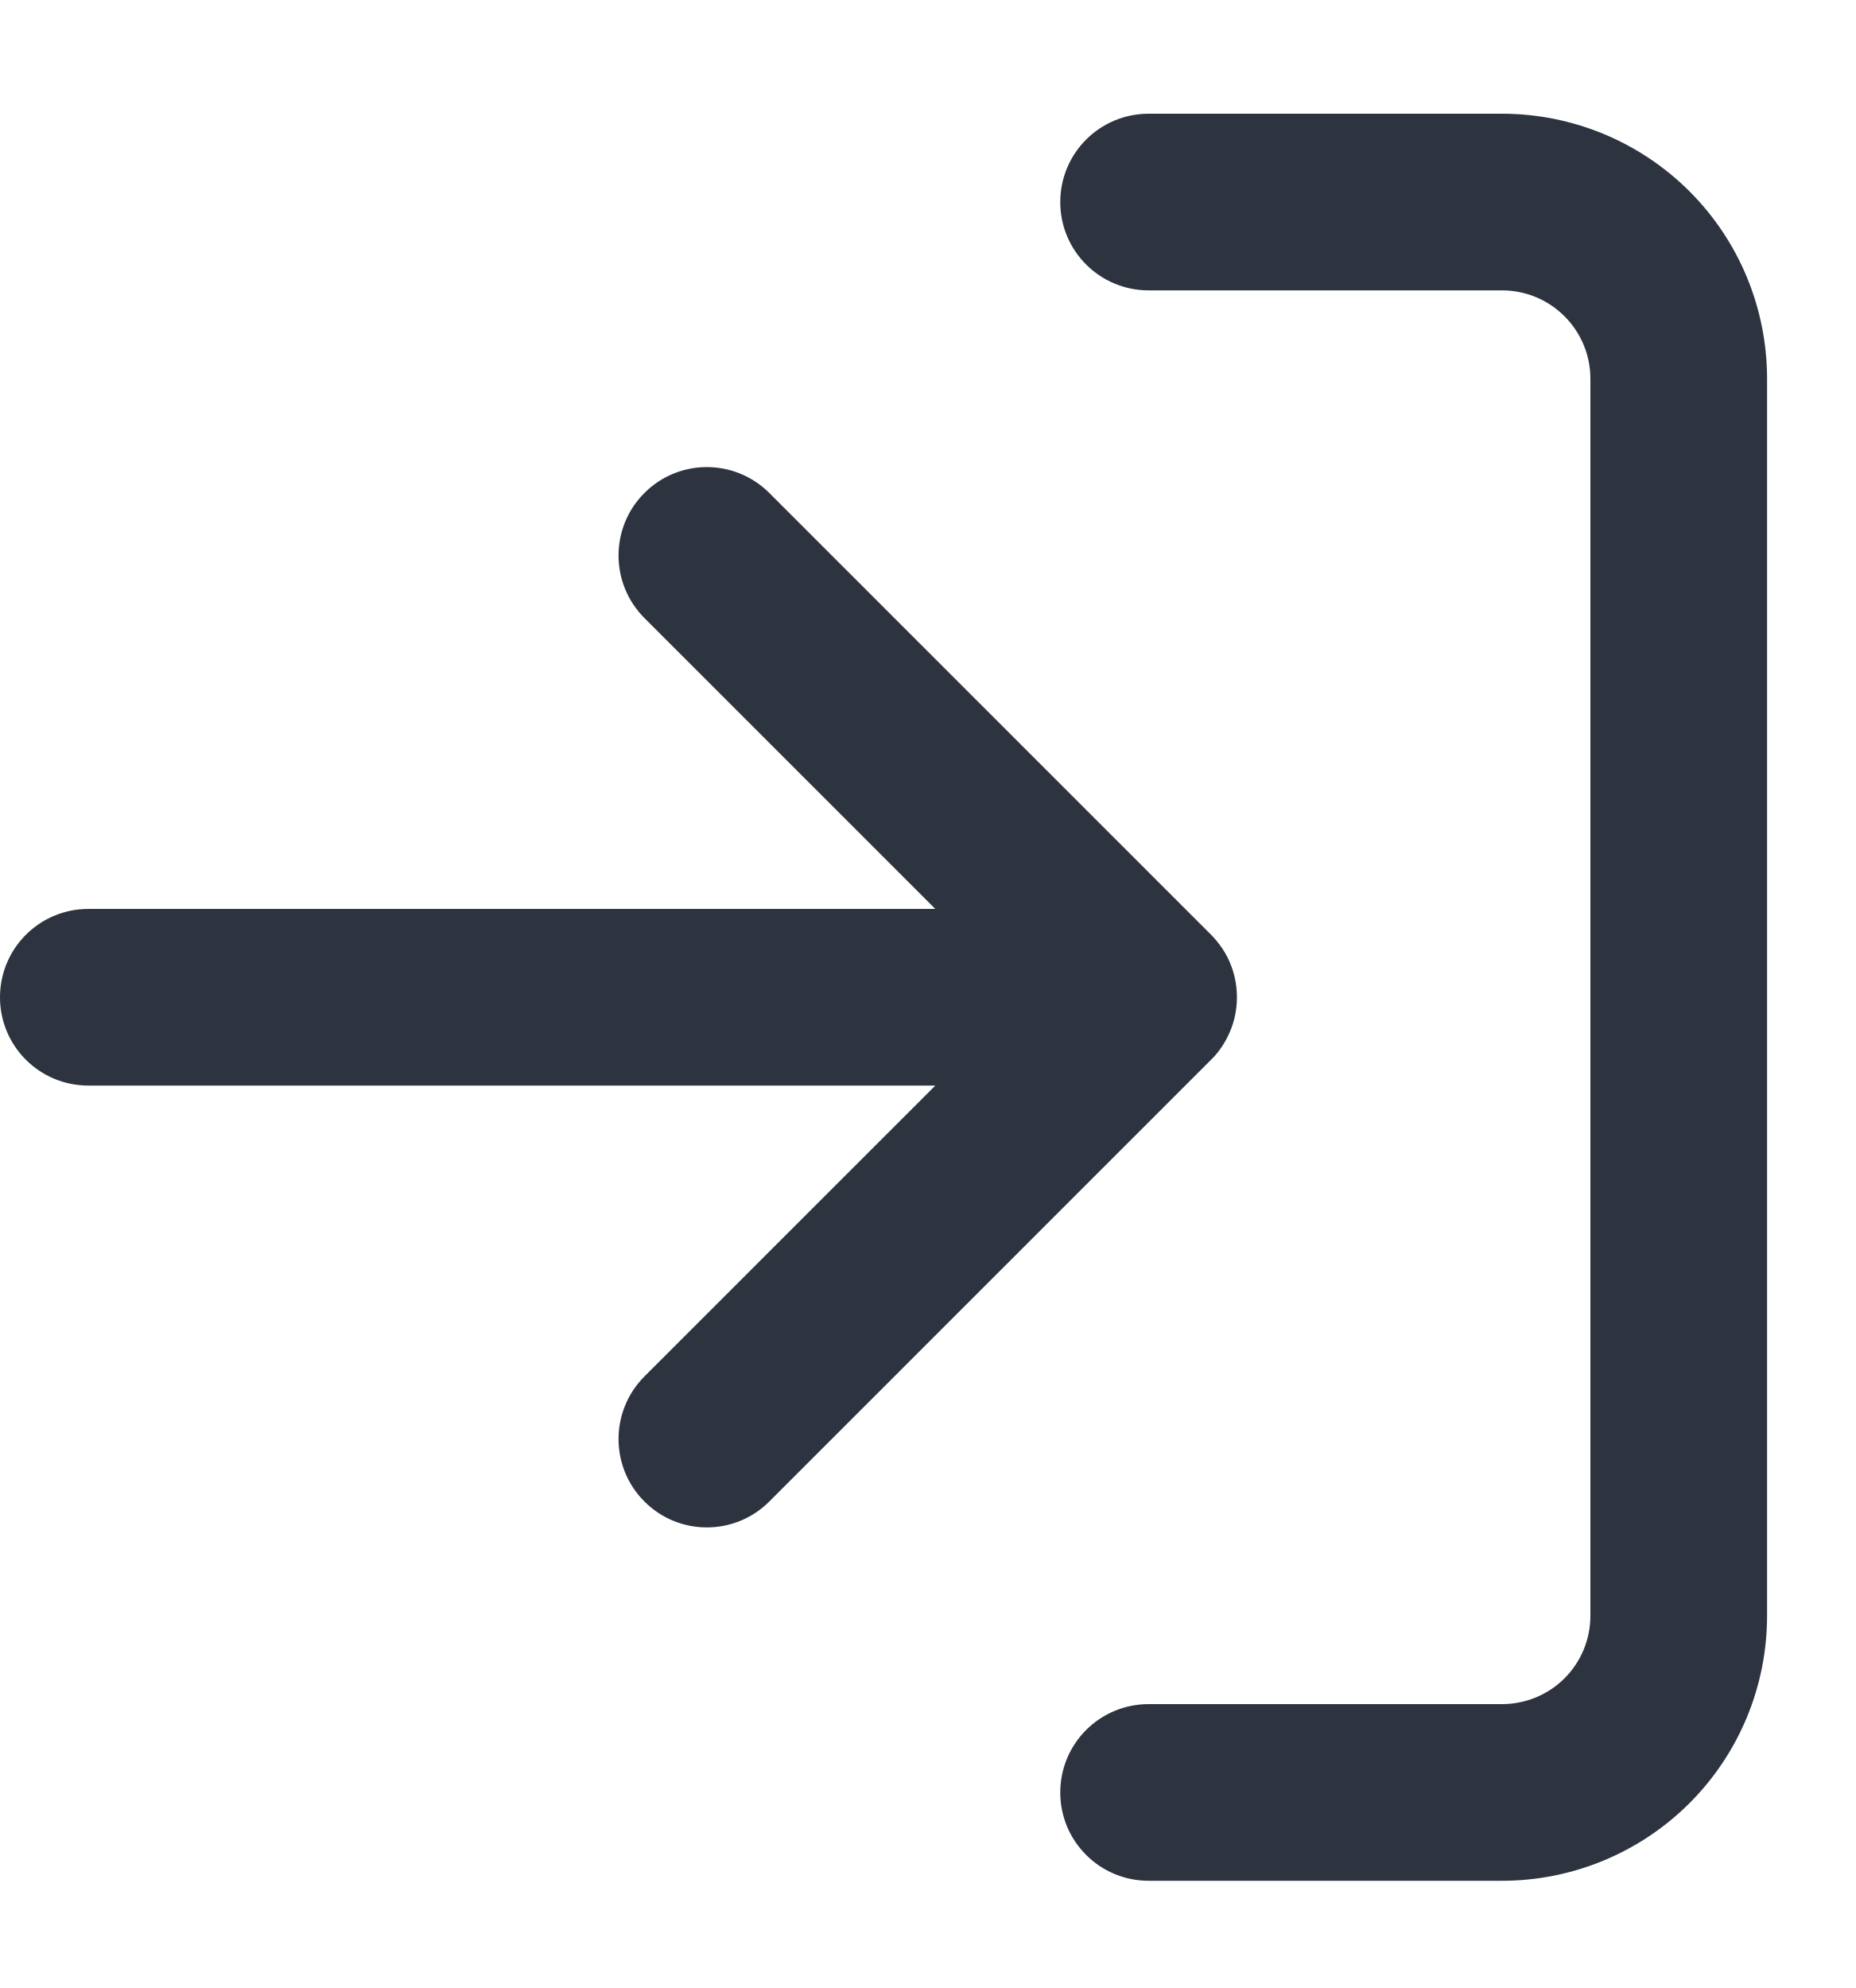
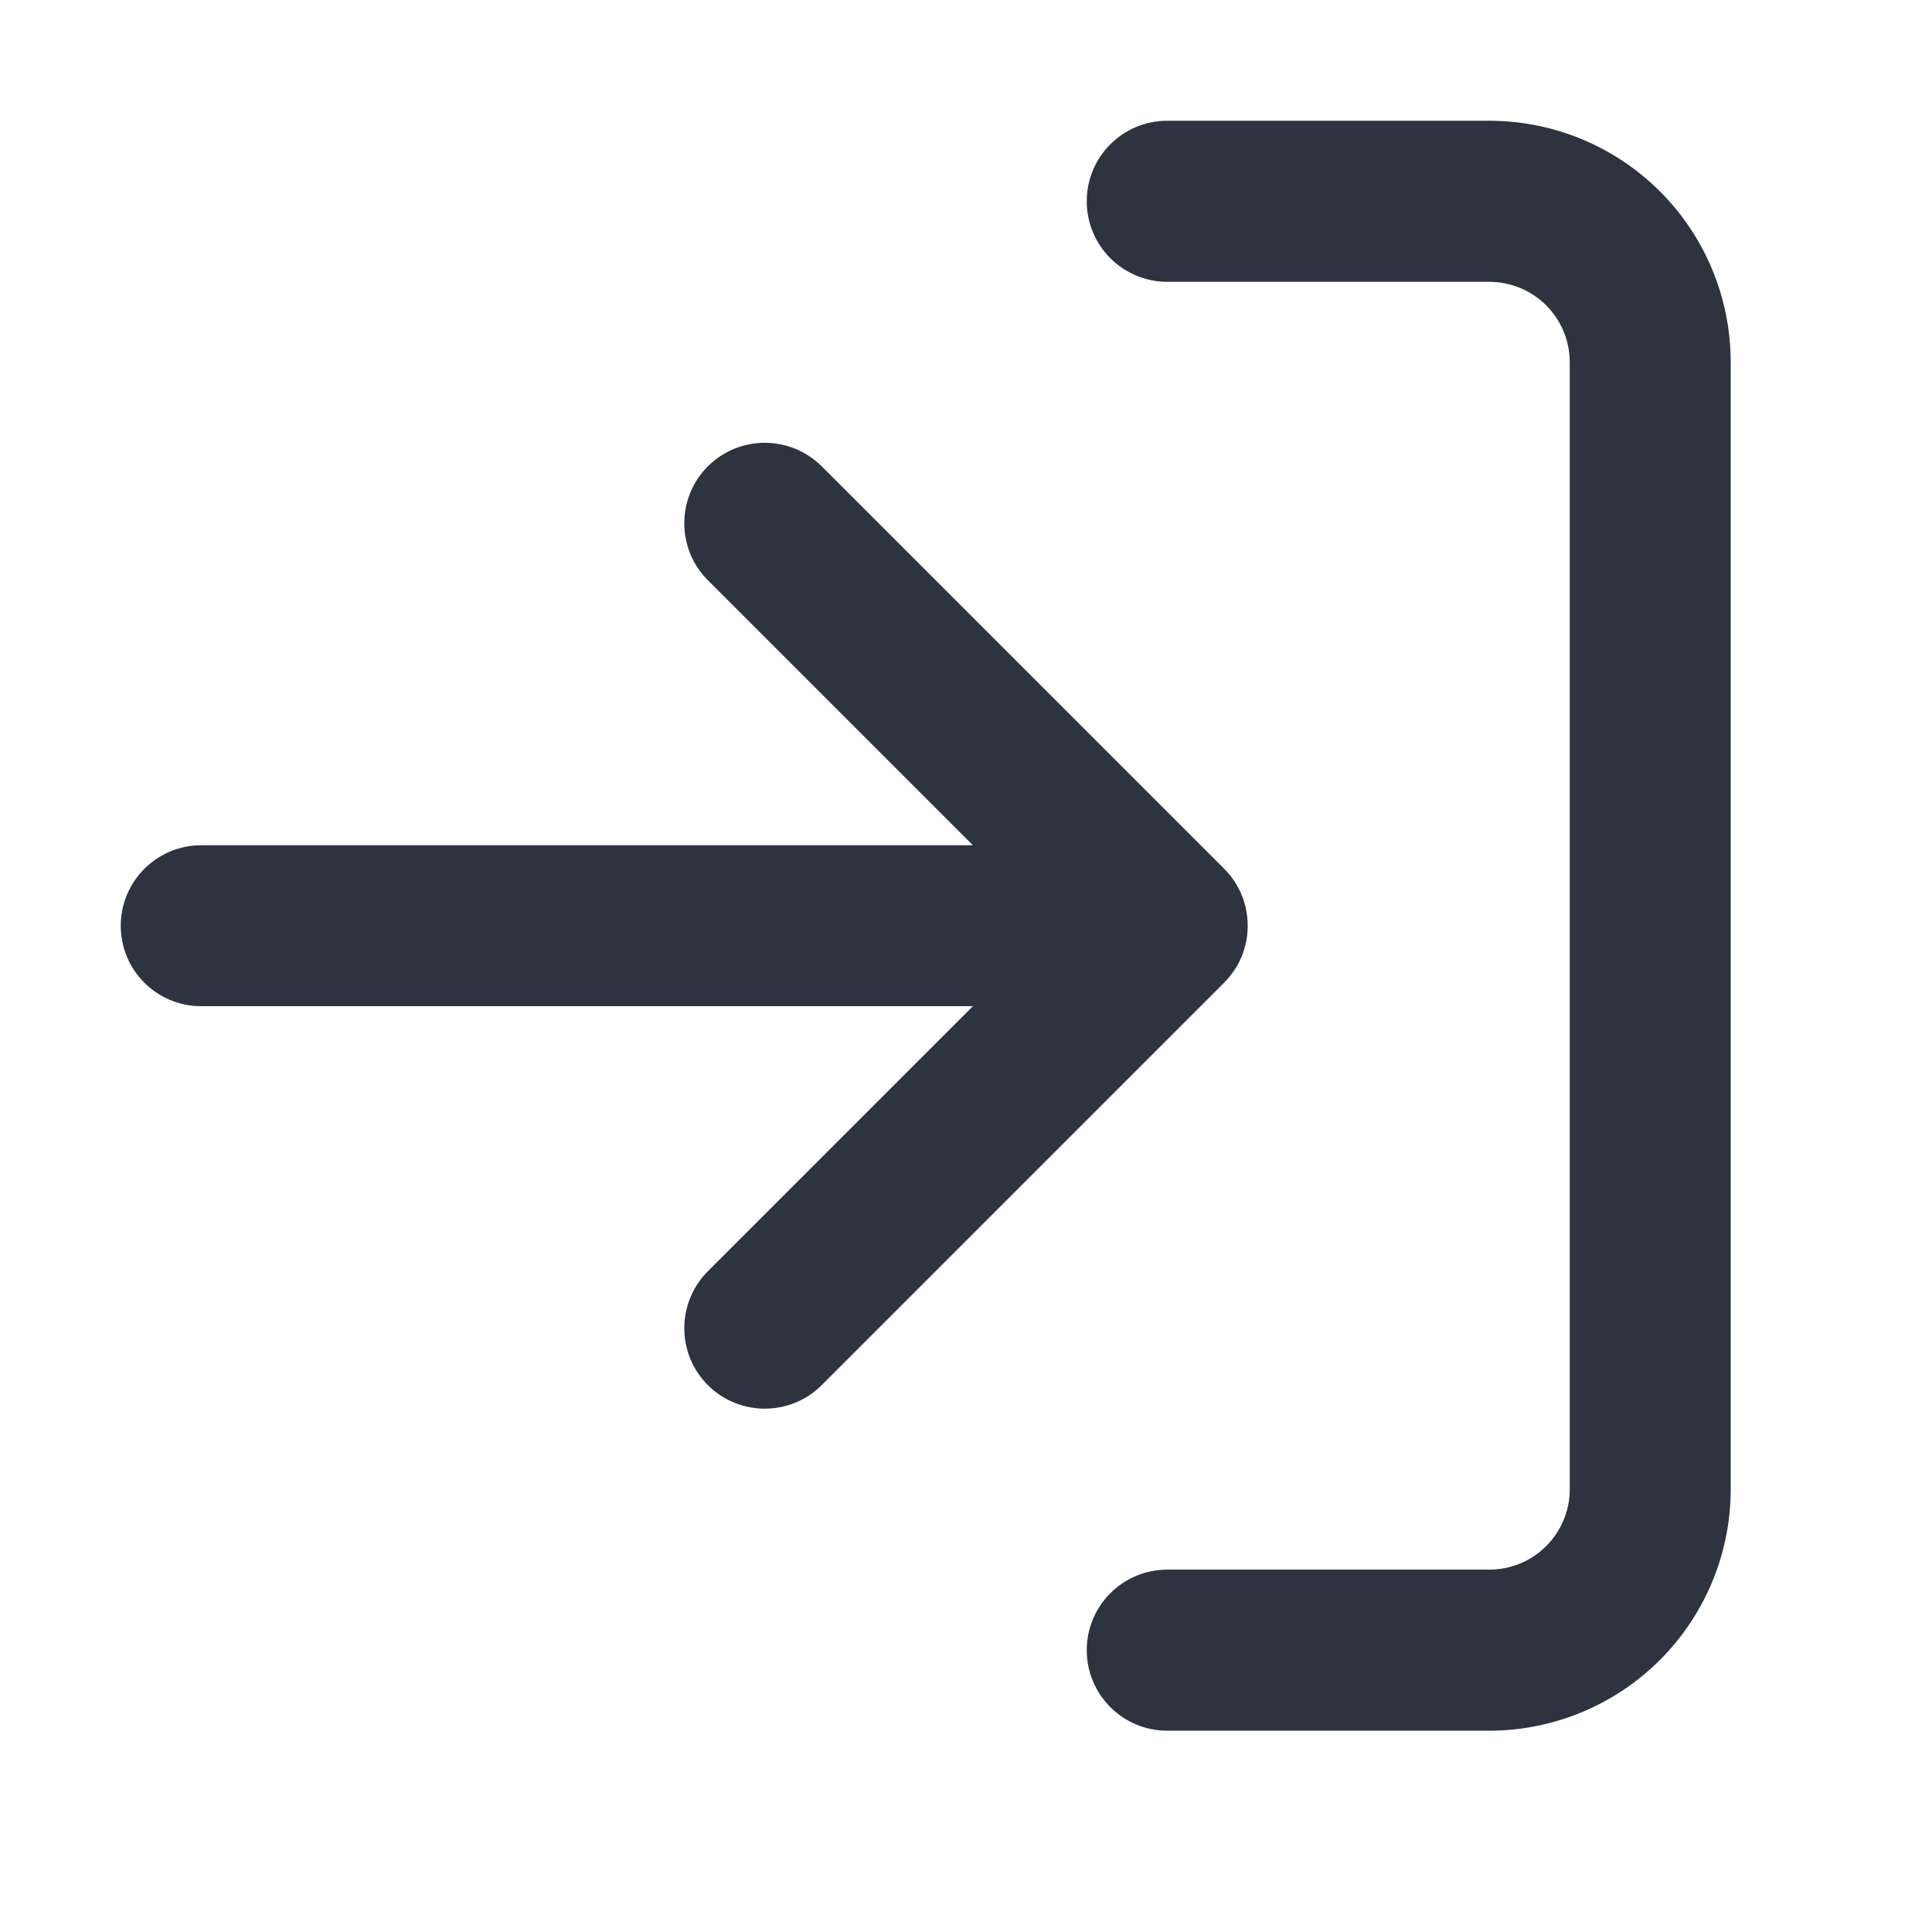
- <svg xmlns="http://www.w3.org/2000/svg" width="14" height="15" viewBox="0 0 14 15" fill="none">
-   <path fill-rule="evenodd" clip-rule="evenodd" d="M8 1.525C8 1.156 8.298 0.858 8.667 0.858H11.333C11.864 0.858 12.373 1.069 12.748 1.444C13.123 1.819 13.333 2.327 13.333 2.858V12.191C13.333 12.722 13.123 13.23 12.748 13.605C12.373 13.98 11.864 14.191 11.333 14.191H8.667C8.298 14.191 8 13.893 8 13.525C8 13.156 8.298 12.858 8.667 12.858H11.333C11.51 12.858 11.68 12.788 11.805 12.663C11.93 12.538 12 12.368 12 12.191V2.858C12 2.681 11.93 2.512 11.805 2.387C11.68 2.261 11.51 2.191 11.333 2.191H8.667C8.298 2.191 8 1.893 8 1.525ZM4.862 3.72C5.122 3.459 5.544 3.459 5.805 3.72L9.134 7.049C9.151 7.066 9.167 7.083 9.182 7.102C9.214 7.141 9.241 7.182 9.263 7.226C9.308 7.316 9.333 7.417 9.333 7.525C9.333 7.633 9.307 7.736 9.261 7.826C9.241 7.866 9.216 7.905 9.188 7.941C9.171 7.962 9.153 7.982 9.134 8L5.805 11.329C5.544 11.59 5.122 11.59 4.862 11.329C4.602 11.069 4.602 10.647 4.862 10.386L7.057 8.191H0.667C0.298 8.191 0 7.893 0 7.525C0 7.156 0.298 6.858 0.667 6.858H7.057L4.862 4.663C4.602 4.402 4.602 3.98 4.862 3.72Z" fill="#2D3440" />
+ <svg xmlns="http://www.w3.org/2000/svg" width="16" height="16" viewBox="0 0 16 16" fill="none">
+   <path fill-rule="evenodd" clip-rule="evenodd" d="M9 1.667C9 1.298 9.298 1 9.667 1h2.667a2 2 0 0 1 1.414.586A2 2 0 0 1 14.333 3v9.333c0 .53-.211 1.039-.586 1.414-.375.375-.884.586-1.414.586H9.667c-.368 0-.667-.298-.667-.667 0-.368.298-.667.667-.667h2.667c.177 0 .346-.07.471-.195A.666.666 0 0 0 13 12.333V3a.666.666 0 0 0-.195-.471.667.667 0 0 0-.471-.195H9.667C9.298 2.333 9 2.035 9 1.667ZM5.862 3.862c.26-.26.682-.26.943 0l3.329 3.329a.689.689 0 0 1 .049.053.662.662 0 0 1 .08.124c.045.09.07.191.07.299 0 .109-.026.211-.072.302a.667.667 0 0 1-.074.114.668.668 0 0 1-.054.06L6.805 11.471c-.26.26-.682.26-.943 0-.26-.26-.26-.682 0-.943l2.195-2.195H1.667C1.298 8.333 1 8.035 1 7.667S1.298 7 1.667 7h6.39L5.862 4.805c-.26-.26-.26-.682 0-.943Z" fill="#2D3440" />
</svg>
